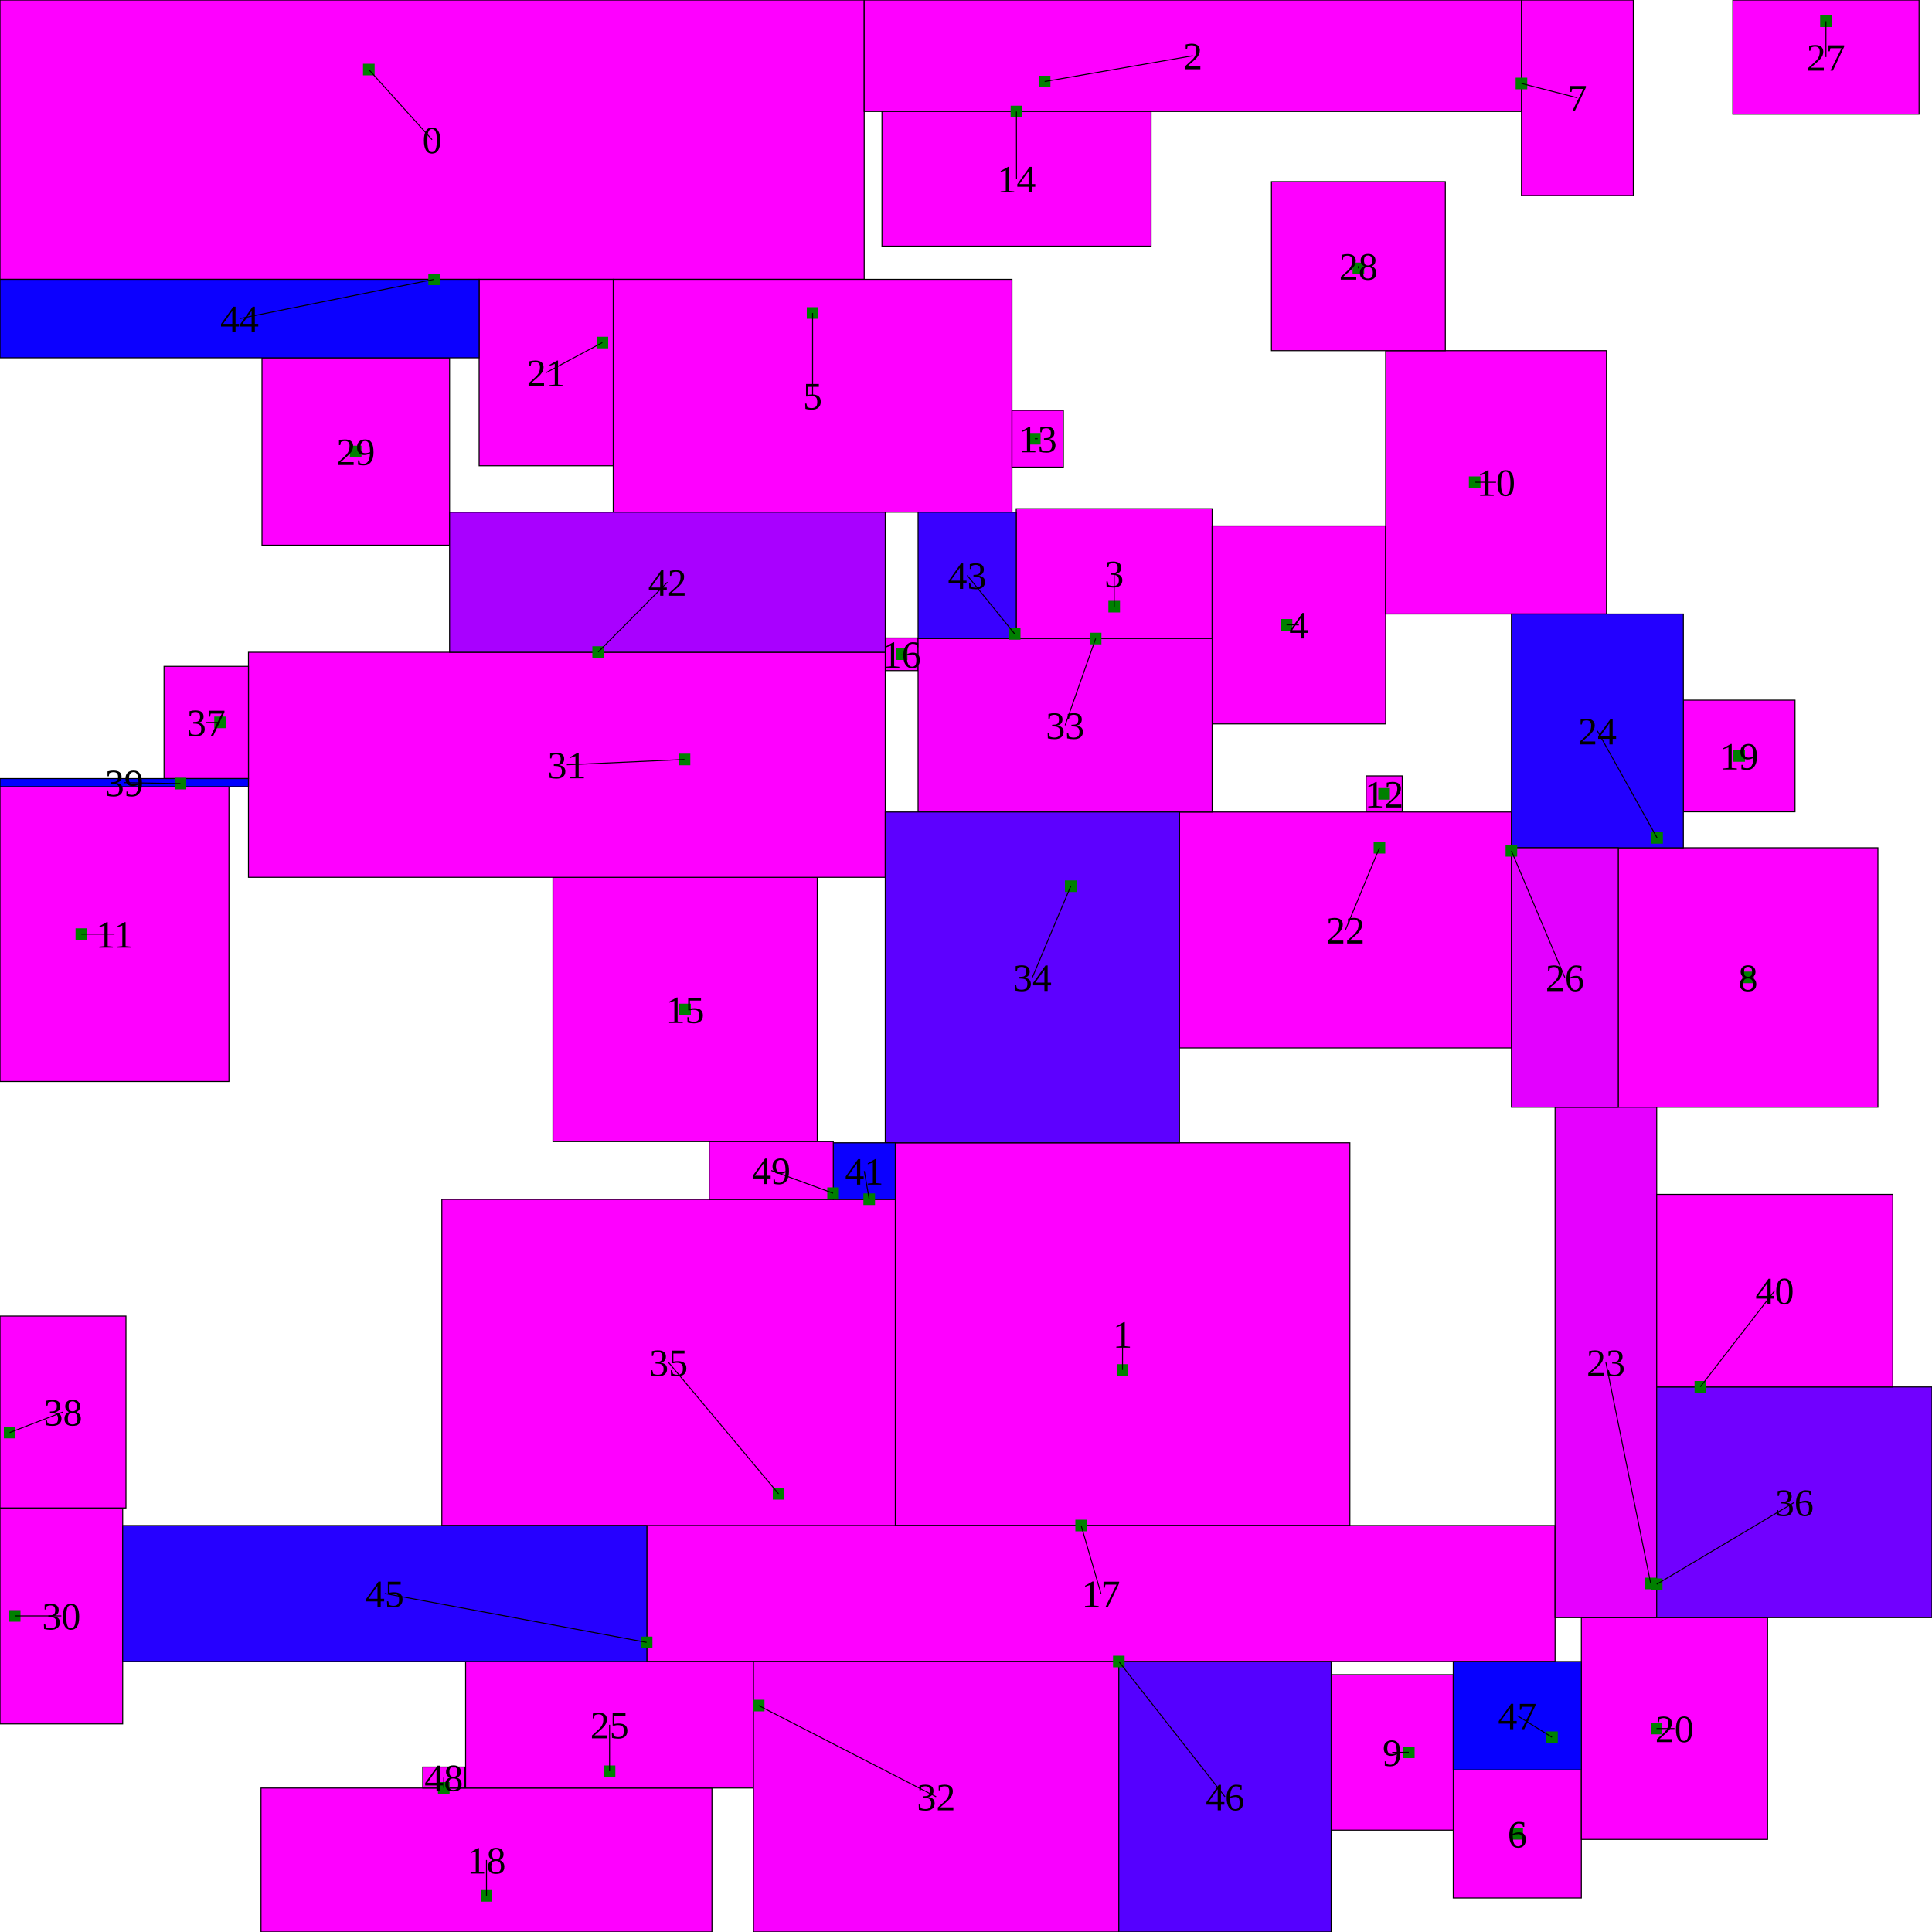
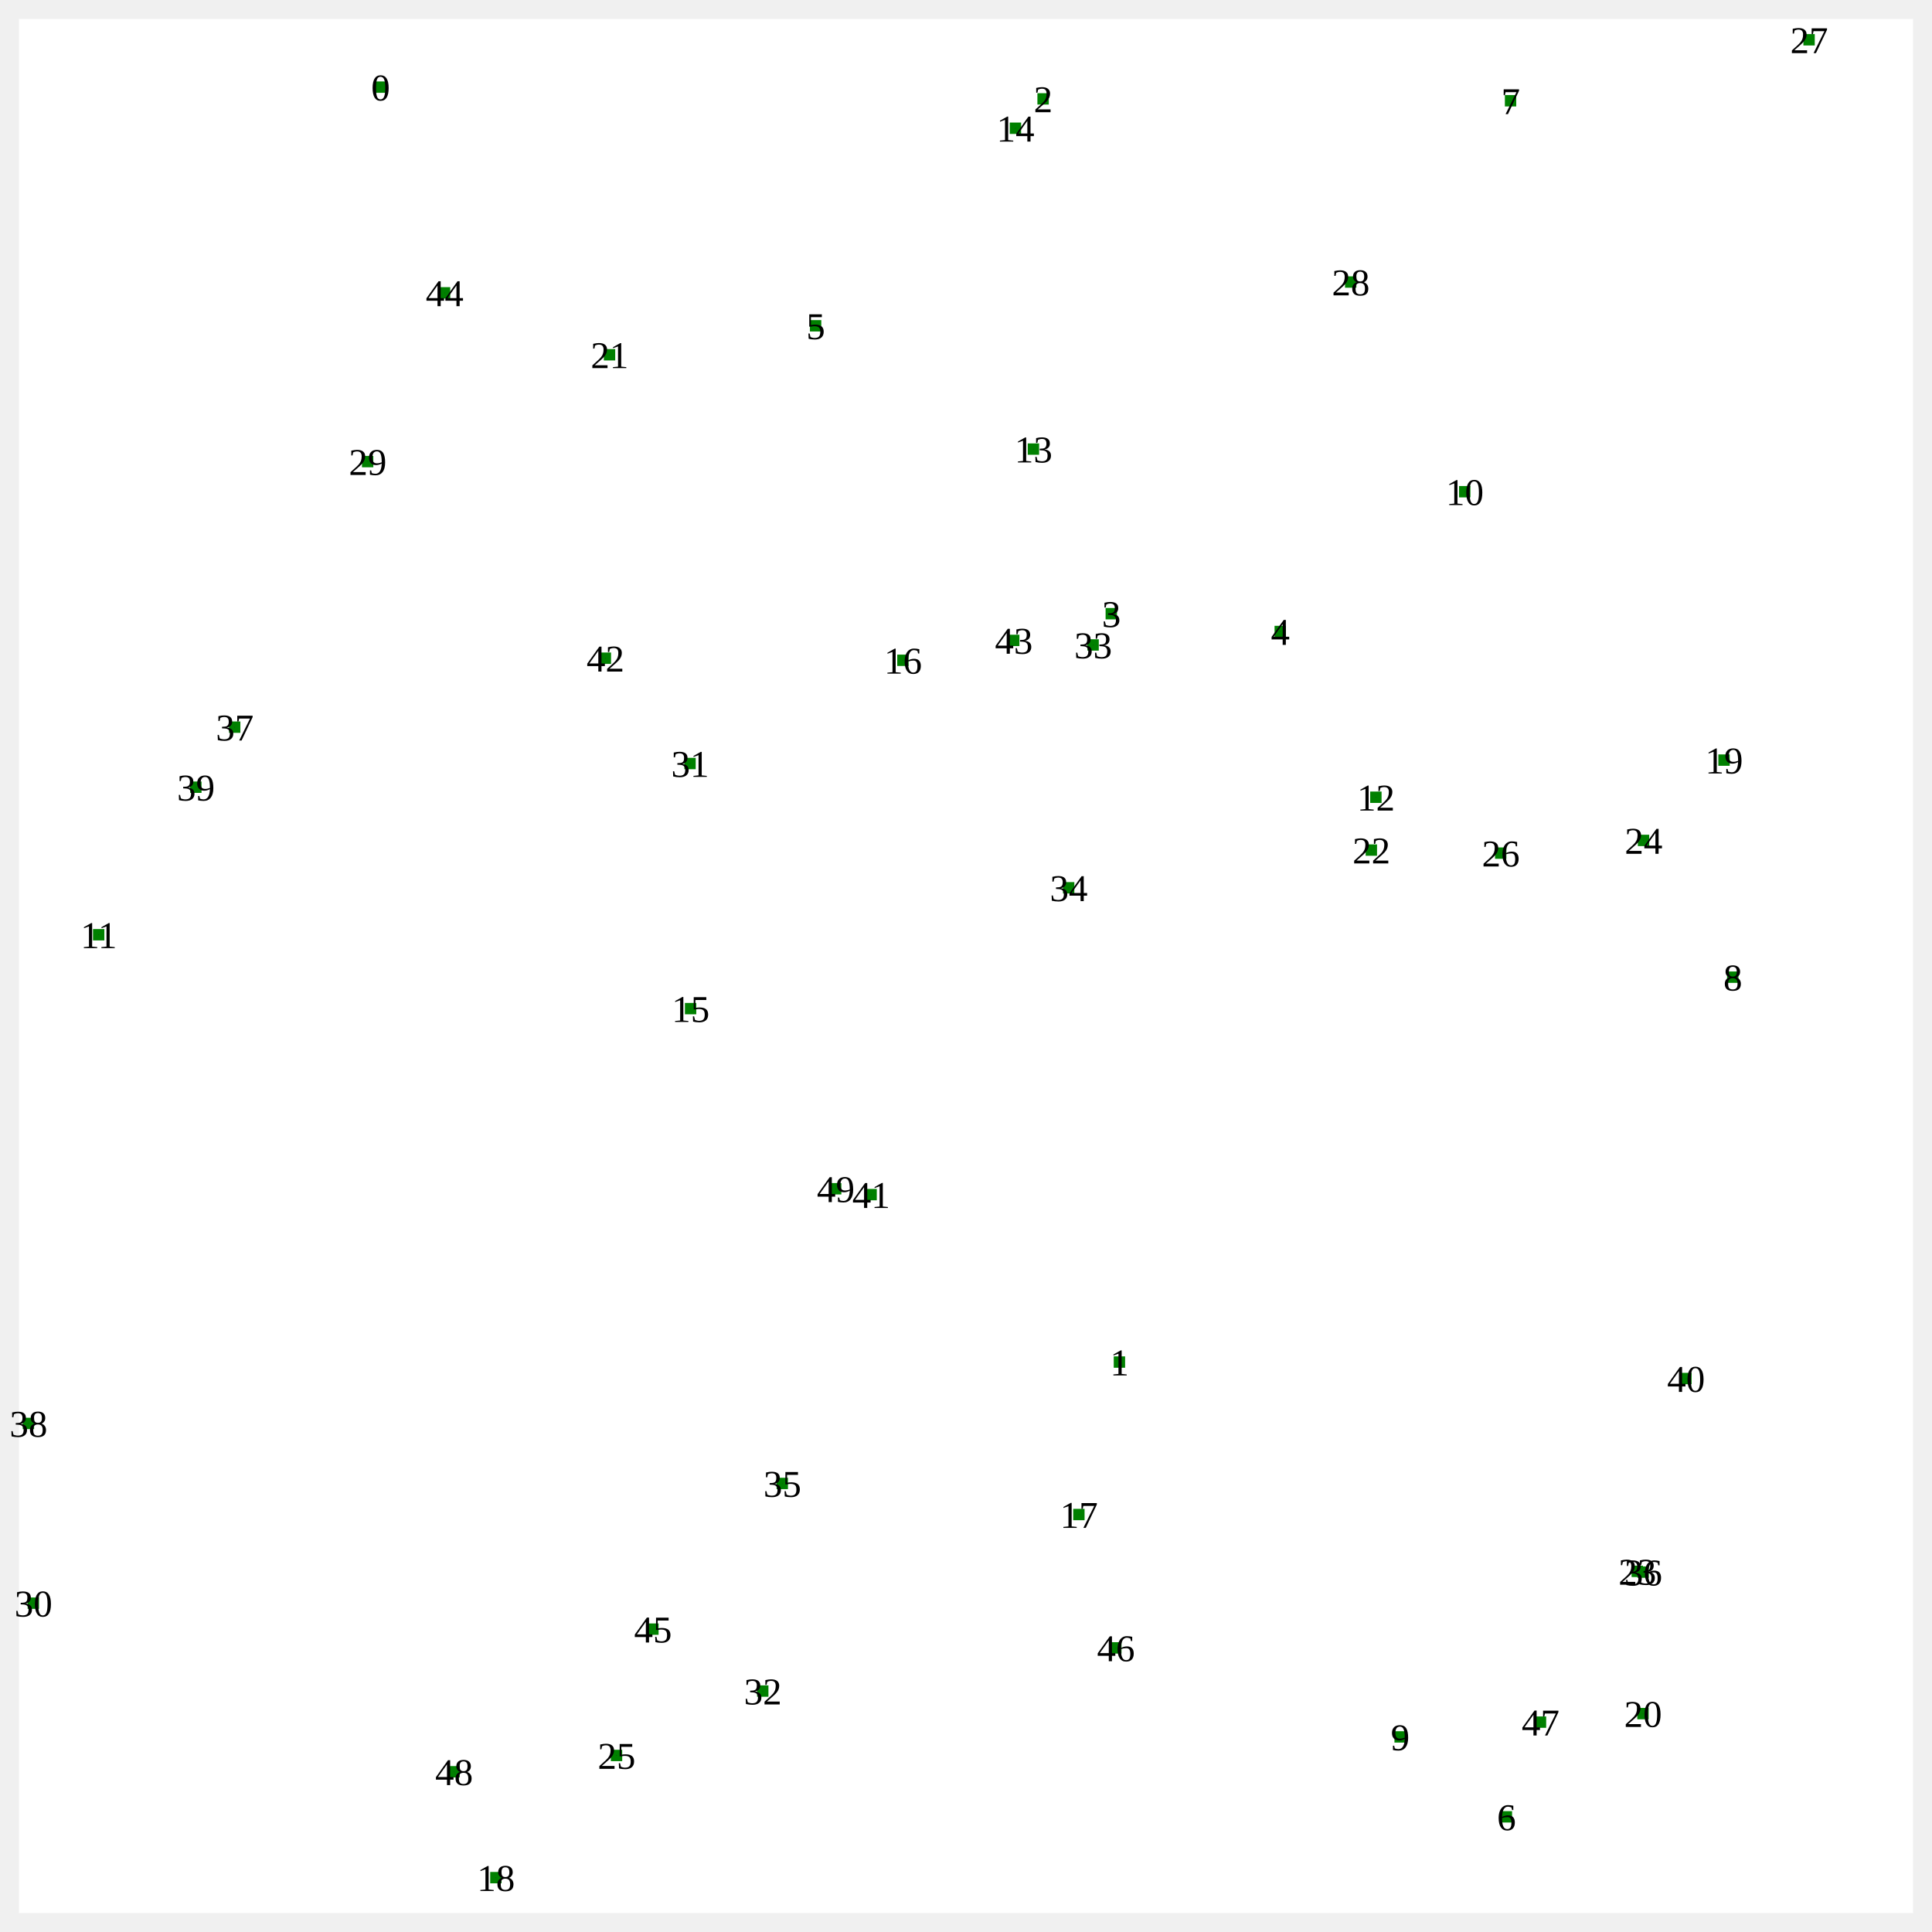
- <svg xmlns="http://www.w3.org/2000/svg" viewBox="0 0 10000 10000">
+ <svg xmlns="http://www.w3.org/2000/svg" viewBox="-100 -100 10200 10200">
  <path d="M0,0 l10000,0 l0,10000 l-10000,0 z" fill="white" />
-   <path d="M0,0 l4473,0 l0,1446 l-4473,0 z" fill="#fe00ff" stroke="black" stroke-width="5" />
-   <path d="M4634,5915 l2353,0 l0,1981 l-2353,0 z" fill="#fe00ff" stroke="black" stroke-width="5" />
-   <path d="M4473,0 l3402,0 l0,577 l-3402,0 z" fill="#fe00ff" stroke="black" stroke-width="5" />
-   <path d="M5260,2633 l1014,0 l0,672 l-1014,0 z" fill="#fe00ff" stroke="black" stroke-width="5" />
-   <path d="M6274,2722 l898,0 l0,1025 l-898,0 z" fill="#fe00ff" stroke="black" stroke-width="5" />
-   <path d="M3174,1446 l2064,0 l0,1205 l-2064,0 z" fill="#fe00ff" stroke="black" stroke-width="5" />
-   <path d="M7522,9161 l663,0 l0,663 l-663,0 z" fill="#fe00ff" stroke="black" stroke-width="5" />
-   <path d="M7875,0 l579,0 l0,1012 l-579,0 z" fill="#fe00ff" stroke="black" stroke-width="5" />
-   <path d="M8376,4388 l1344,0 l0,1343 l-1344,0 z" fill="#fe00ff" stroke="black" stroke-width="5" />
-   <path d="M6890,8668 l632,0 l0,805 l-632,0 z" fill="#fe00ff" stroke="black" stroke-width="5" />
-   <path d="M7172,1815 l1143,0 l0,1363 l-1143,0 z" fill="#fe00ff" stroke="black" stroke-width="5" />
-   <path d="M0,4072 l1185,0 l0,1526 l-1185,0 z" fill="#fe00ff" stroke="black" stroke-width="5" />
-   <path d="M7071,4016 l187,0 l0,187 l-187,0 z" fill="#fe00ff" stroke="black" stroke-width="5" />
-   <path d="M5238,2124 l266,0 l0,294 l-266,0 z" fill="#fe00ff" stroke="black" stroke-width="5" />
-   <path d="M4565,577 l1393,0 l0,697 l-1393,0 z" fill="#fe00ff" stroke="black" stroke-width="5" />
-   <path d="M2862,4541 l1368,0 l0,1368 l-1368,0 z" fill="#fe00ff" stroke="black" stroke-width="5" />
-   <path d="M4582,3302 l170,0 l0,169 l-170,0 z" fill="#fe00ff" stroke="black" stroke-width="5" />
-   <path d="M3348,7896 l4701,0 l0,704 l-4701,0 z" fill="#fe00ff" stroke="black" stroke-width="5" />
-   <path d="M1351,9255 l2334,0 l0,745 l-2334,0 z" fill="#fe00ff" stroke="black" stroke-width="5" />
-   <path d="M8713,3624 l578,0 l0,578 l-578,0 z" fill="#fe00ff" stroke="black" stroke-width="5" />
-   <path d="M8185,8373 l964,0 l0,1148 l-964,0 z" fill="#fe00ff" stroke="black" stroke-width="5" />
-   <path d="M2480,1446 l694,0 l0,965 l-694,0 z" fill="#fe00ff" stroke="black" stroke-width="5" />
-   <path d="M6105,4203 l1718,0 l0,1221 l-1718,0 z" fill="#fe00ff" stroke="black" stroke-width="5" />
-   <path d="M8049,5731 l526,0 l0,2642 l-526,0 z" fill="#e600ff" stroke="black" stroke-width="5" />
-   <path d="M7823,3178 l890,0 l0,1210 l-890,0 z" fill="#2300ff" stroke="black" stroke-width="5" />
-   <path d="M2410,8600 l1490,0 l0,655 l-1490,0 z" fill="#fe00ff" stroke="black" stroke-width="5" />
-   <path d="M7823,4388 l553,0 l0,1343 l-553,0 z" fill="#e300ff" stroke="black" stroke-width="5" />
-   <path d="M8969,0 l964,0 l0,591 l-964,0 z" fill="#fe00ff" stroke="black" stroke-width="5" />
-   <path d="M6581,940 l900,0 l0,875 l-900,0 z" fill="#fe00ff" stroke="black" stroke-width="5" />
-   <path d="M1356,1852 l971,0 l0,970 l-971,0 z" fill="#fe00ff" stroke="black" stroke-width="5" />
-   <path d="M0,7805 l635,0 l0,1118 l-635,0 z" fill="#fe00ff" stroke="black" stroke-width="5" />
-   <path d="M1286,3376 l3296,0 l0,1165 l-3296,0 z" fill="#fe00ff" stroke="black" stroke-width="5" />
-   <path d="M3900,8600 l1891,0 l0,1400 l-1891,0 z" fill="#f900ff" stroke="black" stroke-width="5" />
-   <path d="M4752,3305 l1522,0 l0,898 l-1522,0 z" fill="#f800ff" stroke="black" stroke-width="5" />
-   <path d="M4582,4203 l1523,0 l0,1712 l-1523,0 z" fill="#5d00ff" stroke="black" stroke-width="5" />
-   <path d="M2287,6208 l2347,0 l0,1688 l-2347,0 z" fill="#fe00ff" stroke="black" stroke-width="5" />
-   <path d="M8575,7179 l1425,0 l0,1194 l-1425,0 z" fill="#7100ff" stroke="black" stroke-width="5" />
-   <path d="M849,3449 l437,0 l0,581 l-437,0 z" fill="#fe00ff" stroke="black" stroke-width="5" />
-   <path d="M0,6812 l652,0 l0,993 l-652,0 z" fill="#fe00ff" stroke="black" stroke-width="5" />
-   <path d="M0,4030 l1286,0 l0,42 l-1286,0 z" fill="#0000ff" stroke="black" stroke-width="5" />
-   <path d="M8575,6182 l1222,0 l0,997 l-1222,0 z" fill="#fe00ff" stroke="black" stroke-width="5" />
-   <path d="M4313,5915 l321,0 l0,293 l-321,0 z" fill="#0c00ff" stroke="black" stroke-width="5" />
-   <path d="M2327,2651 l2255,0 l0,725 l-2255,0 z" fill="#a900ff" stroke="black" stroke-width="5" />
-   <path d="M4752,2651 l508,0 l0,654 l-508,0 z" fill="#3a00ff" stroke="black" stroke-width="5" />
-   <path d="M0,1446 l2480,0 l0,406 l-2480,0 z" fill="#0c00ff" stroke="black" stroke-width="5" />
-   <path d="M635,7896 l2713,0 l0,704 l-2713,0 z" fill="#2600ff" stroke="black" stroke-width="5" />
-   <path d="M5791,8600 l1099,0 l0,1400 l-1099,0 z" fill="#5500ff" stroke="black" stroke-width="5" />
-   <path d="M7522,8600 l663,0 l0,561 l-663,0 z" fill="#0700ff" stroke="black" stroke-width="5" />
-   <path d="M2188,9146 l218,0 l0,109 l-218,0 z" fill="#fe00ff" stroke="black" stroke-width="5" />
-   <path d="M3671,5909 l642,0 l0,299 l-642,0 z" fill="#fe00ff" stroke="black" stroke-width="5" />
+   <path d="M1909,360 l1,0 l0,1 l-1,0 z" fill="#0000ff" stroke="black" stroke-width="5" />
+   <path d="M5810,7091 l1,0 l0,1 l-1,0 z" fill="#0000ff" stroke="black" stroke-width="5" />
+   <path d="M5407,422 l1,0 l0,1 l-1,0 z" fill="#0000ff" stroke="black" stroke-width="5" />
+   <path d="M5767,3140 l1,0 l0,1 l-1,0 z" fill="#0000ff" stroke="black" stroke-width="5" />
+   <path d="M6659,3234 l1,0 l0,1 l-1,0 z" fill="#0000ff" stroke="black" stroke-width="5" />
+   <path d="M4206,1620 l1,0 l0,1 l-1,0 z" fill="#0000ff" stroke="black" stroke-width="5" />
+   <path d="M7853,9492 l1,0 l0,1 l-1,0 z" fill="#0000ff" stroke="black" stroke-width="5" />
+   <path d="M7875,432 l1,0 l0,1 l-1,0 z" fill="#0000ff" stroke="black" stroke-width="5" />
+   <path d="M9048,5059 l1,0 l0,1 l-1,0 z" fill="#0000ff" stroke="black" stroke-width="5" />
+   <path d="M7292,9070 l1,0 l0,1 l-1,0 z" fill="#0000ff" stroke="black" stroke-width="5" />
+   <path d="M7633,2496 l1,0 l0,1 l-1,0 z" fill="#0000ff" stroke="black" stroke-width="5" />
+   <path d="M421,4835 l1,0 l0,1 l-1,0 z" fill="#0000ff" stroke="black" stroke-width="5" />
+   <path d="M7164,4109 l1,0 l0,1 l-1,0 z" fill="#0000ff" stroke="black" stroke-width="5" />
+   <path d="M5356,2271 l1,0 l0,1 l-1,0 z" fill="#0000ff" stroke="black" stroke-width="5" />
+   <path d="M5261,577 l1,0 l0,1 l-1,0 z" fill="#0000ff" stroke="black" stroke-width="5" />
+   <path d="M3546,5225 l1,0 l0,1 l-1,0 z" fill="#0000ff" stroke="black" stroke-width="5" />
+   <path d="M4667,3386 l1,0 l0,1 l-1,0 z" fill="#0000ff" stroke="black" stroke-width="5" />
+   <path d="M5596,7896 l1,0 l0,1 l-1,0 z" fill="#0000ff" stroke="black" stroke-width="5" />
+   <path d="M2518,9813 l1,0 l0,1 l-1,0 z" fill="#0000ff" stroke="black" stroke-width="5" />
+   <path d="M9002,3913 l1,0 l0,1 l-1,0 z" fill="#0000ff" stroke="black" stroke-width="5" />
+   <path d="M8574,8947 l1,0 l0,1 l-1,0 z" fill="#0000ff" stroke="black" stroke-width="5" />
+   <path d="M3118,1773 l1,0 l0,1 l-1,0 z" fill="#0000ff" stroke="black" stroke-width="5" />
+   <path d="M7140,4388 l1,0 l0,1 l-1,0 z" fill="#0000ff" stroke="black" stroke-width="5" />
+   <path d="M8544,8196 l1,0 l0,1 l-1,0 z" fill="#0000ff" stroke="black" stroke-width="5" />
+   <path d="M8577,4337 l1,0 l0,1 l-1,0 z" fill="#0000ff" stroke="black" stroke-width="5" />
+   <path d="M3155,9168 l1,0 l0,1 l-1,0 z" fill="#0000ff" stroke="black" stroke-width="5" />
+   <path d="M7823,4404 l1,0 l0,1 l-1,0 z" fill="#0000ff" stroke="black" stroke-width="5" />
+   <path d="M9451,110 l1,0 l0,1 l-1,0 z" fill="#0000ff" stroke="black" stroke-width="5" />
+   <path d="M7031,1389 l1,0 l0,1 l-1,0 z" fill="#0000ff" stroke="black" stroke-width="5" />
+   <path d="M1841,2337 l1,0 l0,1 l-1,0 z" fill="#0000ff" stroke="black" stroke-width="5" />
+   <path d="M76,8364 l1,0 l0,1 l-1,0 z" fill="#0000ff" stroke="black" stroke-width="5" />
+   <path d="M3543,3931 l1,0 l0,1 l-1,0 z" fill="#0000ff" stroke="black" stroke-width="5" />
+   <path d="M3927,8828 l1,0 l0,1 l-1,0 z" fill="#0000ff" stroke="black" stroke-width="5" />
+   <path d="M5671,3305 l1,0 l0,1 l-1,0 z" fill="#0000ff" stroke="black" stroke-width="5" />
+   <path d="M5542,4587 l1,0 l0,1 l-1,0 z" fill="#0000ff" stroke="black" stroke-width="5" />
+   <path d="M4030,7732 l1,0 l0,1 l-1,0 z" fill="#0000ff" stroke="black" stroke-width="5" />
+   <path d="M8575,8200 l1,0 l0,1 l-1,0 z" fill="#0000ff" stroke="black" stroke-width="5" />
+   <path d="M1139,3739 l1,0 l0,1 l-1,0 z" fill="#0000ff" stroke="black" stroke-width="5" />
+   <path d="M50,7415 l1,0 l0,1 l-1,0 z" fill="#0000ff" stroke="black" stroke-width="5" />
+   <path d="M934,4056 l1,0 l0,1 l-1,0 z" fill="#0000ff" stroke="black" stroke-width="5" />
+   <path d="M8801,7178 l1,0 l0,1 l-1,0 z" fill="#0000ff" stroke="black" stroke-width="5" />
+   <path d="M4499,6207 l1,0 l0,1 l-1,0 z" fill="#0000ff" stroke="black" stroke-width="5" />
+   <path d="M3096,3375 l1,0 l0,1 l-1,0 z" fill="#0000ff" stroke="black" stroke-width="5" />
+   <path d="M5252,3281 l1,0 l0,1 l-1,0 z" fill="#0000ff" stroke="black" stroke-width="5" />
+   <path d="M2247,1446 l1,0 l0,1 l-1,0 z" fill="#0000ff" stroke="black" stroke-width="5" />
+   <path d="M3347,8501 l1,0 l0,1 l-1,0 z" fill="#0000ff" stroke="black" stroke-width="5" />
+   <path d="M5791,8600 l1,0 l0,1 l-1,0 z" fill="#0000ff" stroke="black" stroke-width="5" />
+   <path d="M8033,8992 l1,0 l0,1 l-1,0 z" fill="#0000ff" stroke="black" stroke-width="5" />
+   <path d="M2297,9254 l1,0 l0,1 l-1,0 z" fill="#0000ff" stroke="black" stroke-width="5" />
+   <path d="M4312,6176 l1,0 l0,1 l-1,0 z" fill="#0000ff" stroke="black" stroke-width="5" />
  <path d="M1879,330 l60,0 l0,60 l-60,0 z" fill="green" />
-   <path d="M1909,360 l327.5,363" stroke="black" stroke-width="5" />
+   <path d="M1909,360 l0.5,0.5" stroke="black" stroke-width="5" />
  <path d="M5780,7061 l60,0 l0,60 l-60,0 z" fill="green" />
-   <path d="M5810,7091 l0.5,-185.5" stroke="black" stroke-width="5" />
+   <path d="M5810,7091 l0.5,0.5" stroke="black" stroke-width="5" />
  <path d="M5377,392 l60,0 l0,60 l-60,0 z" fill="green" />
-   <path d="M5407,422 l767,-133.5" stroke="black" stroke-width="5" />
+   <path d="M5407,422 l0.5,0.5" stroke="black" stroke-width="5" />
  <path d="M5737,3110 l60,0 l0,60 l-60,0 z" fill="green" />
-   <path d="M5767,3140 l0,-171" stroke="black" stroke-width="5" />
+   <path d="M5767,3140 l0.5,0.5" stroke="black" stroke-width="5" />
  <path d="M6629,3204 l60,0 l0,60 l-60,0 z" fill="green" />
-   <path d="M6659,3234 l64,0.5" stroke="black" stroke-width="5" />
+   <path d="M6659,3234 l0.5,0.5" stroke="black" stroke-width="5" />
  <path d="M4176,1590 l60,0 l0,60 l-60,0 z" fill="green" />
-   <path d="M4206,1620 l0,428.5" stroke="black" stroke-width="5" />
+   <path d="M4206,1620 l0.5,0.5" stroke="black" stroke-width="5" />
  <path d="M7823,9462 l60,0 l0,60 l-60,0 z" fill="green" />
  <path d="M7853,9492 l0.5,0.5" stroke="black" stroke-width="5" />
  <path d="M7845,402 l60,0 l0,60 l-60,0 z" fill="green" />
-   <path d="M7875,432 l289.5,74" stroke="black" stroke-width="5" />
+   <path d="M7875,432 l0.5,0.5" stroke="black" stroke-width="5" />
  <path d="M9018,5029 l60,0 l0,60 l-60,0 z" fill="green" />
-   <path d="M9048,5059 l0,0.5" stroke="black" stroke-width="5" />
+   <path d="M9048,5059 l0.5,0.5" stroke="black" stroke-width="5" />
  <path d="M7262,9040 l60,0 l0,60 l-60,0 z" fill="green" />
-   <path d="M7292,9070 l-86,0.5" stroke="black" stroke-width="5" />
+   <path d="M7292,9070 l0.5,0.5" stroke="black" stroke-width="5" />
  <path d="M7603,2466 l60,0 l0,60 l-60,0 z" fill="green" />
-   <path d="M7633,2496 l110.5,0.5" stroke="black" stroke-width="5" />
+   <path d="M7633,2496 l0.5,0.5" stroke="black" stroke-width="5" />
  <path d="M391,4805 l60,0 l0,60 l-60,0 z" fill="green" />
-   <path d="M421,4835 l171.5,0" stroke="black" stroke-width="5" />
+   <path d="M421,4835 l0.5,0.5" stroke="black" stroke-width="5" />
  <path d="M7134,4079 l60,0 l0,60 l-60,0 z" fill="green" />
  <path d="M7164,4109 l0.5,0.5" stroke="black" stroke-width="5" />
  <path d="M5326,2241 l60,0 l0,60 l-60,0 z" fill="green" />
-   <path d="M5356,2271 l15,0" stroke="black" stroke-width="5" />
+   <path d="M5356,2271 l0.5,0.5" stroke="black" stroke-width="5" />
  <path d="M5231,547 l60,0 l0,60 l-60,0 z" fill="green" />
-   <path d="M5261,577 l0.5,348.5" stroke="black" stroke-width="5" />
+   <path d="M5261,577 l0.5,0.5" stroke="black" stroke-width="5" />
  <path d="M3516,5195 l60,0 l0,60 l-60,0 z" fill="green" />
-   <path d="M3546,5225 l0,0" stroke="black" stroke-width="5" />
+   <path d="M3546,5225 l0.5,0.5" stroke="black" stroke-width="5" />
  <path d="M4637,3356 l60,0 l0,60 l-60,0 z" fill="green" />
-   <path d="M4667,3386 l0,0.5" stroke="black" stroke-width="5" />
+   <path d="M4667,3386 l0.5,0.5" stroke="black" stroke-width="5" />
  <path d="M5566,7866 l60,0 l0,60 l-60,0 z" fill="green" />
-   <path d="M5596,7896 l102.5,352" stroke="black" stroke-width="5" />
+   <path d="M5596,7896 l0.5,0.5" stroke="black" stroke-width="5" />
  <path d="M2488,9783 l60,0 l0,60 l-60,0 z" fill="green" />
-   <path d="M2518,9813 l0,-185.5" stroke="black" stroke-width="5" />
+   <path d="M2518,9813 l0.5,0.5" stroke="black" stroke-width="5" />
  <path d="M8972,3883 l60,0 l0,60 l-60,0 z" fill="green" />
-   <path d="M9002,3913 l0,0" stroke="black" stroke-width="5" />
+   <path d="M9002,3913 l0.5,0.5" stroke="black" stroke-width="5" />
  <path d="M8544,8917 l60,0 l0,60 l-60,0 z" fill="green" />
-   <path d="M8574,8947 l93,0" stroke="black" stroke-width="5" />
+   <path d="M8574,8947 l0.5,0.5" stroke="black" stroke-width="5" />
  <path d="M3088,1743 l60,0 l0,60 l-60,0 z" fill="green" />
-   <path d="M3118,1773 l-291,155.5" stroke="black" stroke-width="5" />
+   <path d="M3118,1773 l0.5,0.5" stroke="black" stroke-width="5" />
  <path d="M7110,4358 l60,0 l0,60 l-60,0 z" fill="green" />
-   <path d="M7140,4388 l-176,425.5" stroke="black" stroke-width="5" />
+   <path d="M7140,4388 l0.5,0.5" stroke="black" stroke-width="5" />
  <path d="M8514,8166 l60,0 l0,60 l-60,0 z" fill="green" />
-   <path d="M8544,8196 l-232,-1144" stroke="black" stroke-width="5" />
+   <path d="M8544,8196 l0.5,0.5" stroke="black" stroke-width="5" />
  <path d="M8547,4307 l60,0 l0,60 l-60,0 z" fill="green" />
-   <path d="M8577,4337 l-309,-554" stroke="black" stroke-width="5" />
+   <path d="M8577,4337 l0.5,0.5" stroke="black" stroke-width="5" />
  <path d="M3125,9138 l60,0 l0,60 l-60,0 z" fill="green" />
-   <path d="M3155,9168 l0,-240.5" stroke="black" stroke-width="5" />
+   <path d="M3155,9168 l0.5,0.5" stroke="black" stroke-width="5" />
  <path d="M7793,4374 l60,0 l0,60 l-60,0 z" fill="green" />
-   <path d="M7823,4404 l276.5,655.5" stroke="black" stroke-width="5" />
+   <path d="M7823,4404 l0.5,0.5" stroke="black" stroke-width="5" />
  <path d="M9421,80 l60,0 l0,60 l-60,0 z" fill="green" />
-   <path d="M9451,110 l0,185.5" stroke="black" stroke-width="5" />
+   <path d="M9451,110 l0.5,0.5" stroke="black" stroke-width="5" />
  <path d="M7001,1359 l60,0 l0,60 l-60,0 z" fill="green" />
-   <path d="M7031,1389 l0,-11.5" stroke="black" stroke-width="5" />
+   <path d="M7031,1389 l0.5,0.5" stroke="black" stroke-width="5" />
  <path d="M1811,2307 l60,0 l0,60 l-60,0 z" fill="green" />
-   <path d="M1841,2337 l0.5,0" stroke="black" stroke-width="5" />
+   <path d="M1841,2337 l0.5,0.5" stroke="black" stroke-width="5" />
  <path d="M46,8334 l60,0 l0,60 l-60,0 z" fill="green" />
-   <path d="M76,8364 l241.5,0" stroke="black" stroke-width="5" />
+   <path d="M76,8364 l0.5,0.5" stroke="black" stroke-width="5" />
  <path d="M3513,3901 l60,0 l0,60 l-60,0 z" fill="green" />
-   <path d="M3543,3931 l-609,27.5" stroke="black" stroke-width="5" />
+   <path d="M3543,3931 l0.5,0.5" stroke="black" stroke-width="5" />
  <path d="M3897,8798 l60,0 l0,60 l-60,0 z" fill="green" />
-   <path d="M3927,8828 l918.5,472" stroke="black" stroke-width="5" />
+   <path d="M3927,8828 l0.5,0.5" stroke="black" stroke-width="5" />
  <path d="M5641,3275 l60,0 l0,60 l-60,0 z" fill="green" />
-   <path d="M5671,3305 l-158,449" stroke="black" stroke-width="5" />
+   <path d="M5671,3305 l0.5,0.5" stroke="black" stroke-width="5" />
  <path d="M5512,4557 l60,0 l0,60 l-60,0 z" fill="green" />
-   <path d="M5542,4587 l-198.5,472" stroke="black" stroke-width="5" />
+   <path d="M5542,4587 l0.5,0.5" stroke="black" stroke-width="5" />
  <path d="M4000,7702 l60,0 l0,60 l-60,0 z" fill="green" />
-   <path d="M4030,7732 l-569.5,-680" stroke="black" stroke-width="5" />
+   <path d="M4030,7732 l0.5,0.5" stroke="black" stroke-width="5" />
  <path d="M8545,8170 l60,0 l0,60 l-60,0 z" fill="green" />
-   <path d="M8575,8200 l712.5,-424" stroke="black" stroke-width="5" />
+   <path d="M8575,8200 l0.5,0.5" stroke="black" stroke-width="5" />
  <path d="M1109,3709 l60,0 l0,60 l-60,0 z" fill="green" />
-   <path d="M1139,3739 l-71.5,0.5" stroke="black" stroke-width="5" />
+   <path d="M1139,3739 l0.5,0.5" stroke="black" stroke-width="5" />
  <path d="M20,7385 l60,0 l0,60 l-60,0 z" fill="green" />
-   <path d="M50,7415 l276,-106.5" stroke="black" stroke-width="5" />
+   <path d="M50,7415 l0.5,0.5" stroke="black" stroke-width="5" />
  <path d="M904,4026 l60,0 l0,60 l-60,0 z" fill="green" />
-   <path d="M934,4056 l-291,-5" stroke="black" stroke-width="5" />
+   <path d="M934,4056 l0.5,0.5" stroke="black" stroke-width="5" />
  <path d="M8771,7148 l60,0 l0,60 l-60,0 z" fill="green" />
-   <path d="M8801,7178 l385,-497.5" stroke="black" stroke-width="5" />
+   <path d="M8801,7178 l0.5,0.5" stroke="black" stroke-width="5" />
  <path d="M4469,6177 l60,0 l0,60 l-60,0 z" fill="green" />
-   <path d="M4499,6207 l-25.5,-145.5" stroke="black" stroke-width="5" />
+   <path d="M4499,6207 l0.5,0.5" stroke="black" stroke-width="5" />
  <path d="M3066,3345 l60,0 l0,60 l-60,0 z" fill="green" />
-   <path d="M3096,3375 l358.5,-361.5" stroke="black" stroke-width="5" />
+   <path d="M3096,3375 l0.5,0.5" stroke="black" stroke-width="5" />
  <path d="M5222,3251 l60,0 l0,60 l-60,0 z" fill="green" />
-   <path d="M5252,3281 l-246,-303" stroke="black" stroke-width="5" />
+   <path d="M5252,3281 l0.5,0.5" stroke="black" stroke-width="5" />
  <path d="M2217,1416 l60,0 l0,60 l-60,0 z" fill="green" />
-   <path d="M2247,1446 l-1007,203" stroke="black" stroke-width="5" />
+   <path d="M2247,1446 l0.5,0.5" stroke="black" stroke-width="5" />
  <path d="M3317,8471 l60,0 l0,60 l-60,0 z" fill="green" />
-   <path d="M3347,8501 l-1355.5,-253" stroke="black" stroke-width="5" />
+   <path d="M3347,8501 l0.5,0.5" stroke="black" stroke-width="5" />
  <path d="M5761,8570 l60,0 l0,60 l-60,0 z" fill="green" />
-   <path d="M5791,8600 l549.5,700" stroke="black" stroke-width="5" />
+   <path d="M5791,8600 l0.5,0.5" stroke="black" stroke-width="5" />
  <path d="M8003,8962 l60,0 l0,60 l-60,0 z" fill="green" />
-   <path d="M8033,8992 l-179.5,-111.5" stroke="black" stroke-width="5" />
+   <path d="M8033,8992 l0.5,0.5" stroke="black" stroke-width="5" />
  <path d="M2267,9224 l60,0 l0,60 l-60,0 z" fill="green" />
-   <path d="M2297,9254 l0,-53.5" stroke="black" stroke-width="5" />
+   <path d="M2297,9254 l0.5,0.5" stroke="black" stroke-width="5" />
  <path d="M4282,6146 l60,0 l0,60 l-60,0 z" fill="green" />
-   <path d="M4312,6176 l-320,-117.5" stroke="black" stroke-width="5" />
-   <text font-size="200" text-anchor="middle" x="2236.5" y="793">
+   <path d="M4312,6176 l0.5,0.5" stroke="black" stroke-width="5" />
+   <text font-size="200" text-anchor="middle" x="1909.5" y="430.5">
0
</text>
-   <text font-size="200" text-anchor="middle" x="5810.5" y="6975.5">
+   <text font-size="200" text-anchor="middle" x="5810.5" y="7161.5">
1
</text>
-   <text font-size="200" text-anchor="middle" x="6174" y="358.5">
+   <text font-size="200" text-anchor="middle" x="5407.5" y="492.5">
2
</text>
-   <text font-size="200" text-anchor="middle" x="5767" y="3039">
+   <text font-size="200" text-anchor="middle" x="5767.5" y="3210.5">
3
</text>
-   <text font-size="200" text-anchor="middle" x="6723" y="3304.5">
+   <text font-size="200" text-anchor="middle" x="6659.5" y="3304.5">
4
</text>
-   <text font-size="200" text-anchor="middle" x="4206" y="2118.5">
+   <text font-size="200" text-anchor="middle" x="4206.5" y="1690.5">
5
</text>
  <text font-size="200" text-anchor="middle" x="7853.5" y="9562.5">
6
</text>
-   <text font-size="200" text-anchor="middle" x="8164.5" y="576">
+   <text font-size="200" text-anchor="middle" x="7875.5" y="502.5">
7
</text>
-   <text font-size="200" text-anchor="middle" x="9048" y="5129.5">
+   <text font-size="200" text-anchor="middle" x="9048.5" y="5129.5">
8
</text>
-   <text font-size="200" text-anchor="middle" x="7206" y="9140.5">
+   <text font-size="200" text-anchor="middle" x="7292.5" y="9140.5">
9
</text>
-   <text font-size="200" text-anchor="middle" x="7743.5" y="2566.5">
+   <text font-size="200" text-anchor="middle" x="7633.5" y="2566.5">
10
</text>
-   <text font-size="200" text-anchor="middle" x="592.5" y="4905">
+   <text font-size="200" text-anchor="middle" x="421.5" y="4905.5">
11
</text>
  <text font-size="200" text-anchor="middle" x="7164.5" y="4179.5">
12
</text>
-   <text font-size="200" text-anchor="middle" x="5371" y="2341">
+   <text font-size="200" text-anchor="middle" x="5356.5" y="2341.5">
13
</text>
-   <text font-size="200" text-anchor="middle" x="5261.5" y="995.5">
+   <text font-size="200" text-anchor="middle" x="5261.5" y="647.5">
14
</text>
-   <text font-size="200" text-anchor="middle" x="3546" y="5295">
+   <text font-size="200" text-anchor="middle" x="3546.5" y="5295.5">
15
</text>
-   <text font-size="200" text-anchor="middle" x="4667" y="3456.5">
+   <text font-size="200" text-anchor="middle" x="4667.5" y="3456.5">
16
</text>
-   <text font-size="200" text-anchor="middle" x="5698.5" y="8318">
+   <text font-size="200" text-anchor="middle" x="5596.5" y="7966.5">
17
</text>
-   <text font-size="200" text-anchor="middle" x="2518" y="9697.5">
+   <text font-size="200" text-anchor="middle" x="2518.5" y="9883.5">
18
</text>
-   <text font-size="200" text-anchor="middle" x="9002" y="3983">
+   <text font-size="200" text-anchor="middle" x="9002.5" y="3983.5">
19
</text>
-   <text font-size="200" text-anchor="middle" x="8667" y="9017">
+   <text font-size="200" text-anchor="middle" x="8574.5" y="9017.5">
20
</text>
-   <text font-size="200" text-anchor="middle" x="2827" y="1998.5">
+   <text font-size="200" text-anchor="middle" x="3118.5" y="1843.5">
21
</text>
-   <text font-size="200" text-anchor="middle" x="6964" y="4883.5">
+   <text font-size="200" text-anchor="middle" x="7140.5" y="4458.5">
22
</text>
-   <text font-size="200" text-anchor="middle" x="8312" y="7122">
+   <text font-size="200" text-anchor="middle" x="8544.5" y="8266.5">
23
</text>
-   <text font-size="200" text-anchor="middle" x="8268" y="3853">
+   <text font-size="200" text-anchor="middle" x="8577.5" y="4407.5">
24
</text>
-   <text font-size="200" text-anchor="middle" x="3155" y="8997.5">
+   <text font-size="200" text-anchor="middle" x="3155.5" y="9238.5">
25
</text>
-   <text font-size="200" text-anchor="middle" x="8099.5" y="5129.5">
+   <text font-size="200" text-anchor="middle" x="7823.5" y="4474.5">
26
</text>
-   <text font-size="200" text-anchor="middle" x="9451" y="365.5">
+   <text font-size="200" text-anchor="middle" x="9451.5" y="180.5">
27
</text>
-   <text font-size="200" text-anchor="middle" x="7031" y="1447.5">
+   <text font-size="200" text-anchor="middle" x="7031.5" y="1459.5">
28
</text>
-   <text font-size="200" text-anchor="middle" x="1841.5" y="2407">
+   <text font-size="200" text-anchor="middle" x="1841.5" y="2407.5">
29
</text>
-   <text font-size="200" text-anchor="middle" x="317.5" y="8434">
+   <text font-size="200" text-anchor="middle" x="76.5" y="8434.5">
30
</text>
-   <text font-size="200" text-anchor="middle" x="2934" y="4028.5">
+   <text font-size="200" text-anchor="middle" x="3543.5" y="4001.5">
31
</text>
-   <text font-size="200" text-anchor="middle" x="4845.5" y="9370">
+   <text font-size="200" text-anchor="middle" x="3927.5" y="8898.5">
32
</text>
-   <text font-size="200" text-anchor="middle" x="5513" y="3824">
+   <text font-size="200" text-anchor="middle" x="5671.5" y="3375.5">
33
</text>
-   <text font-size="200" text-anchor="middle" x="5343.5" y="5129">
+   <text font-size="200" text-anchor="middle" x="5542.5" y="4657.5">
34
</text>
-   <text font-size="200" text-anchor="middle" x="3460.5" y="7122">
+   <text font-size="200" text-anchor="middle" x="4030.5" y="7802.5">
35
</text>
-   <text font-size="200" text-anchor="middle" x="9287.5" y="7846">
+   <text font-size="200" text-anchor="middle" x="8575.5" y="8270.5">
36
</text>
-   <text font-size="200" text-anchor="middle" x="1067.5" y="3809.5">
+   <text font-size="200" text-anchor="middle" x="1139.5" y="3809.5">
37
</text>
-   <text font-size="200" text-anchor="middle" x="326" y="7378.5">
+   <text font-size="200" text-anchor="middle" x="50.5" y="7485.5">
38
</text>
-   <text font-size="200" text-anchor="middle" x="643" y="4121">
+   <text font-size="200" text-anchor="middle" x="934.5" y="4126.5">
39
</text>
-   <text font-size="200" text-anchor="middle" x="9186" y="6750.5">
+   <text font-size="200" text-anchor="middle" x="8801.5" y="7248.5">
40
</text>
-   <text font-size="200" text-anchor="middle" x="4473.5" y="6131.5">
+   <text font-size="200" text-anchor="middle" x="4499.5" y="6277.5">
41
</text>
-   <text font-size="200" text-anchor="middle" x="3454.5" y="3083.5">
+   <text font-size="200" text-anchor="middle" x="3096.5" y="3445.5">
42
</text>
-   <text font-size="200" text-anchor="middle" x="5006" y="3048">
+   <text font-size="200" text-anchor="middle" x="5252.5" y="3351.5">
43
</text>
-   <text font-size="200" text-anchor="middle" x="1240" y="1719">
+   <text font-size="200" text-anchor="middle" x="2247.5" y="1516.5">
44
</text>
-   <text font-size="200" text-anchor="middle" x="1991.5" y="8318">
+   <text font-size="200" text-anchor="middle" x="3347.5" y="8571.5">
45
</text>
-   <text font-size="200" text-anchor="middle" x="6340.5" y="9370">
+   <text font-size="200" text-anchor="middle" x="5791.5" y="8670.5">
46
</text>
-   <text font-size="200" text-anchor="middle" x="7853.5" y="8950.5">
+   <text font-size="200" text-anchor="middle" x="8033.5" y="9062.5">
47
</text>
-   <text font-size="200" text-anchor="middle" x="2297" y="9270.5">
+   <text font-size="200" text-anchor="middle" x="2297.5" y="9324.5">
48
</text>
-   <text font-size="200" text-anchor="middle" x="3992" y="6128.5">
+   <text font-size="200" text-anchor="middle" x="4312.5" y="6246.5">
49
</text>
</svg>
